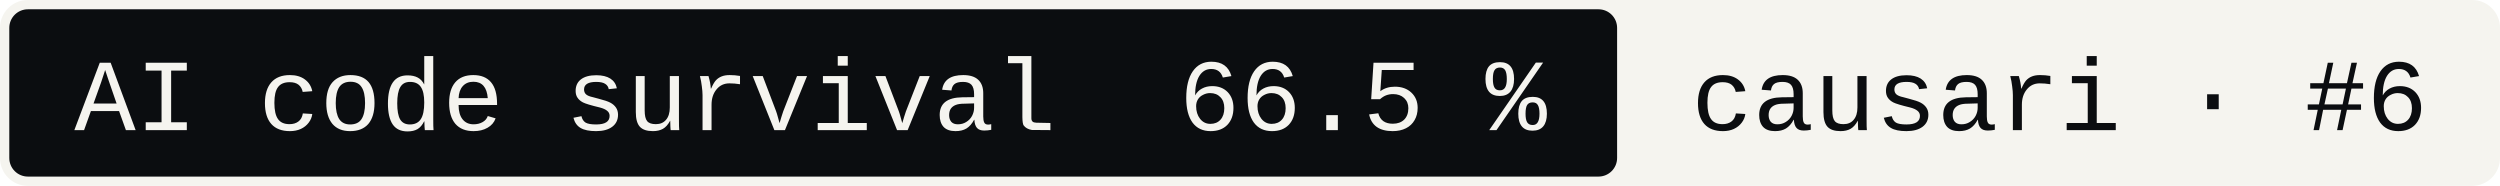
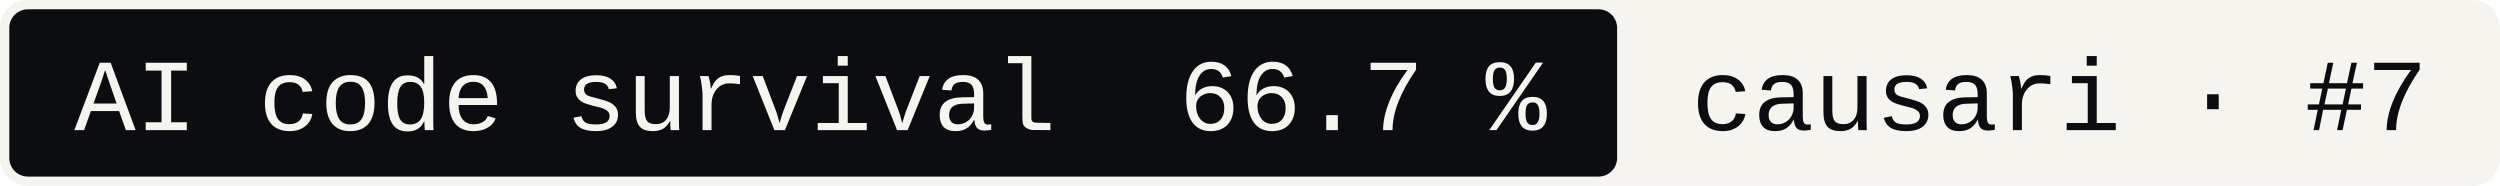
- <svg xmlns="http://www.w3.org/2000/svg" width="269" height="20" viewBox="0 0 269 20" role="img" aria-label="NVIDIA-NeMo/Switchyard: In Survival Report #6 (2026-10-19, method v4): 10,426 of 15,667 lines introduced by 27 AI-tagged commits are still at HEAD, 66.5 %. causari.dev">
+ <svg xmlns="http://www.w3.org/2000/svg" width="269" height="20" viewBox="0 0 269 20" role="img" aria-label="NVIDIA-NeMo/Switchyard: In Survival Report #7 (2026-10-26, method v6): 10,535 of 15,791 lines introduced by 28 AI-tagged commits are still at HEAD, 66.7 %. causari.dev">
  <rect width="269" height="20" rx="3" fill="#f5f4ef" />
  <rect x="1" y="1" width="173" height="18" rx="2" fill="#0b0d10" />
  <g font-family="ui-monospace,'JetBrains Mono','SF Mono','Cascadia Mono',Menlo,Consolas,'Liberation Mono',monospace" font-size="11" text-rendering="geometricPrecision">
-     <text x="8" y="14" fill="#f5f4ef" textLength="158" lengthAdjust="spacingAndGlyphs" xml:space="preserve">AI code survival  66.5 %</text>
-     <text x="182" y="14" fill="#0b0d10" textLength="79" lengthAdjust="spacingAndGlyphs" xml:space="preserve">causari · #6</text>
+     <text x="8" y="14" fill="#f5f4ef" textLength="158" lengthAdjust="spacingAndGlyphs" xml:space="preserve">AI code survival  66.7 %</text>
+     <text x="182" y="14" fill="#0b0d10" textLength="79" lengthAdjust="spacingAndGlyphs" xml:space="preserve">causari · #7</text>
  </g>
</svg>
